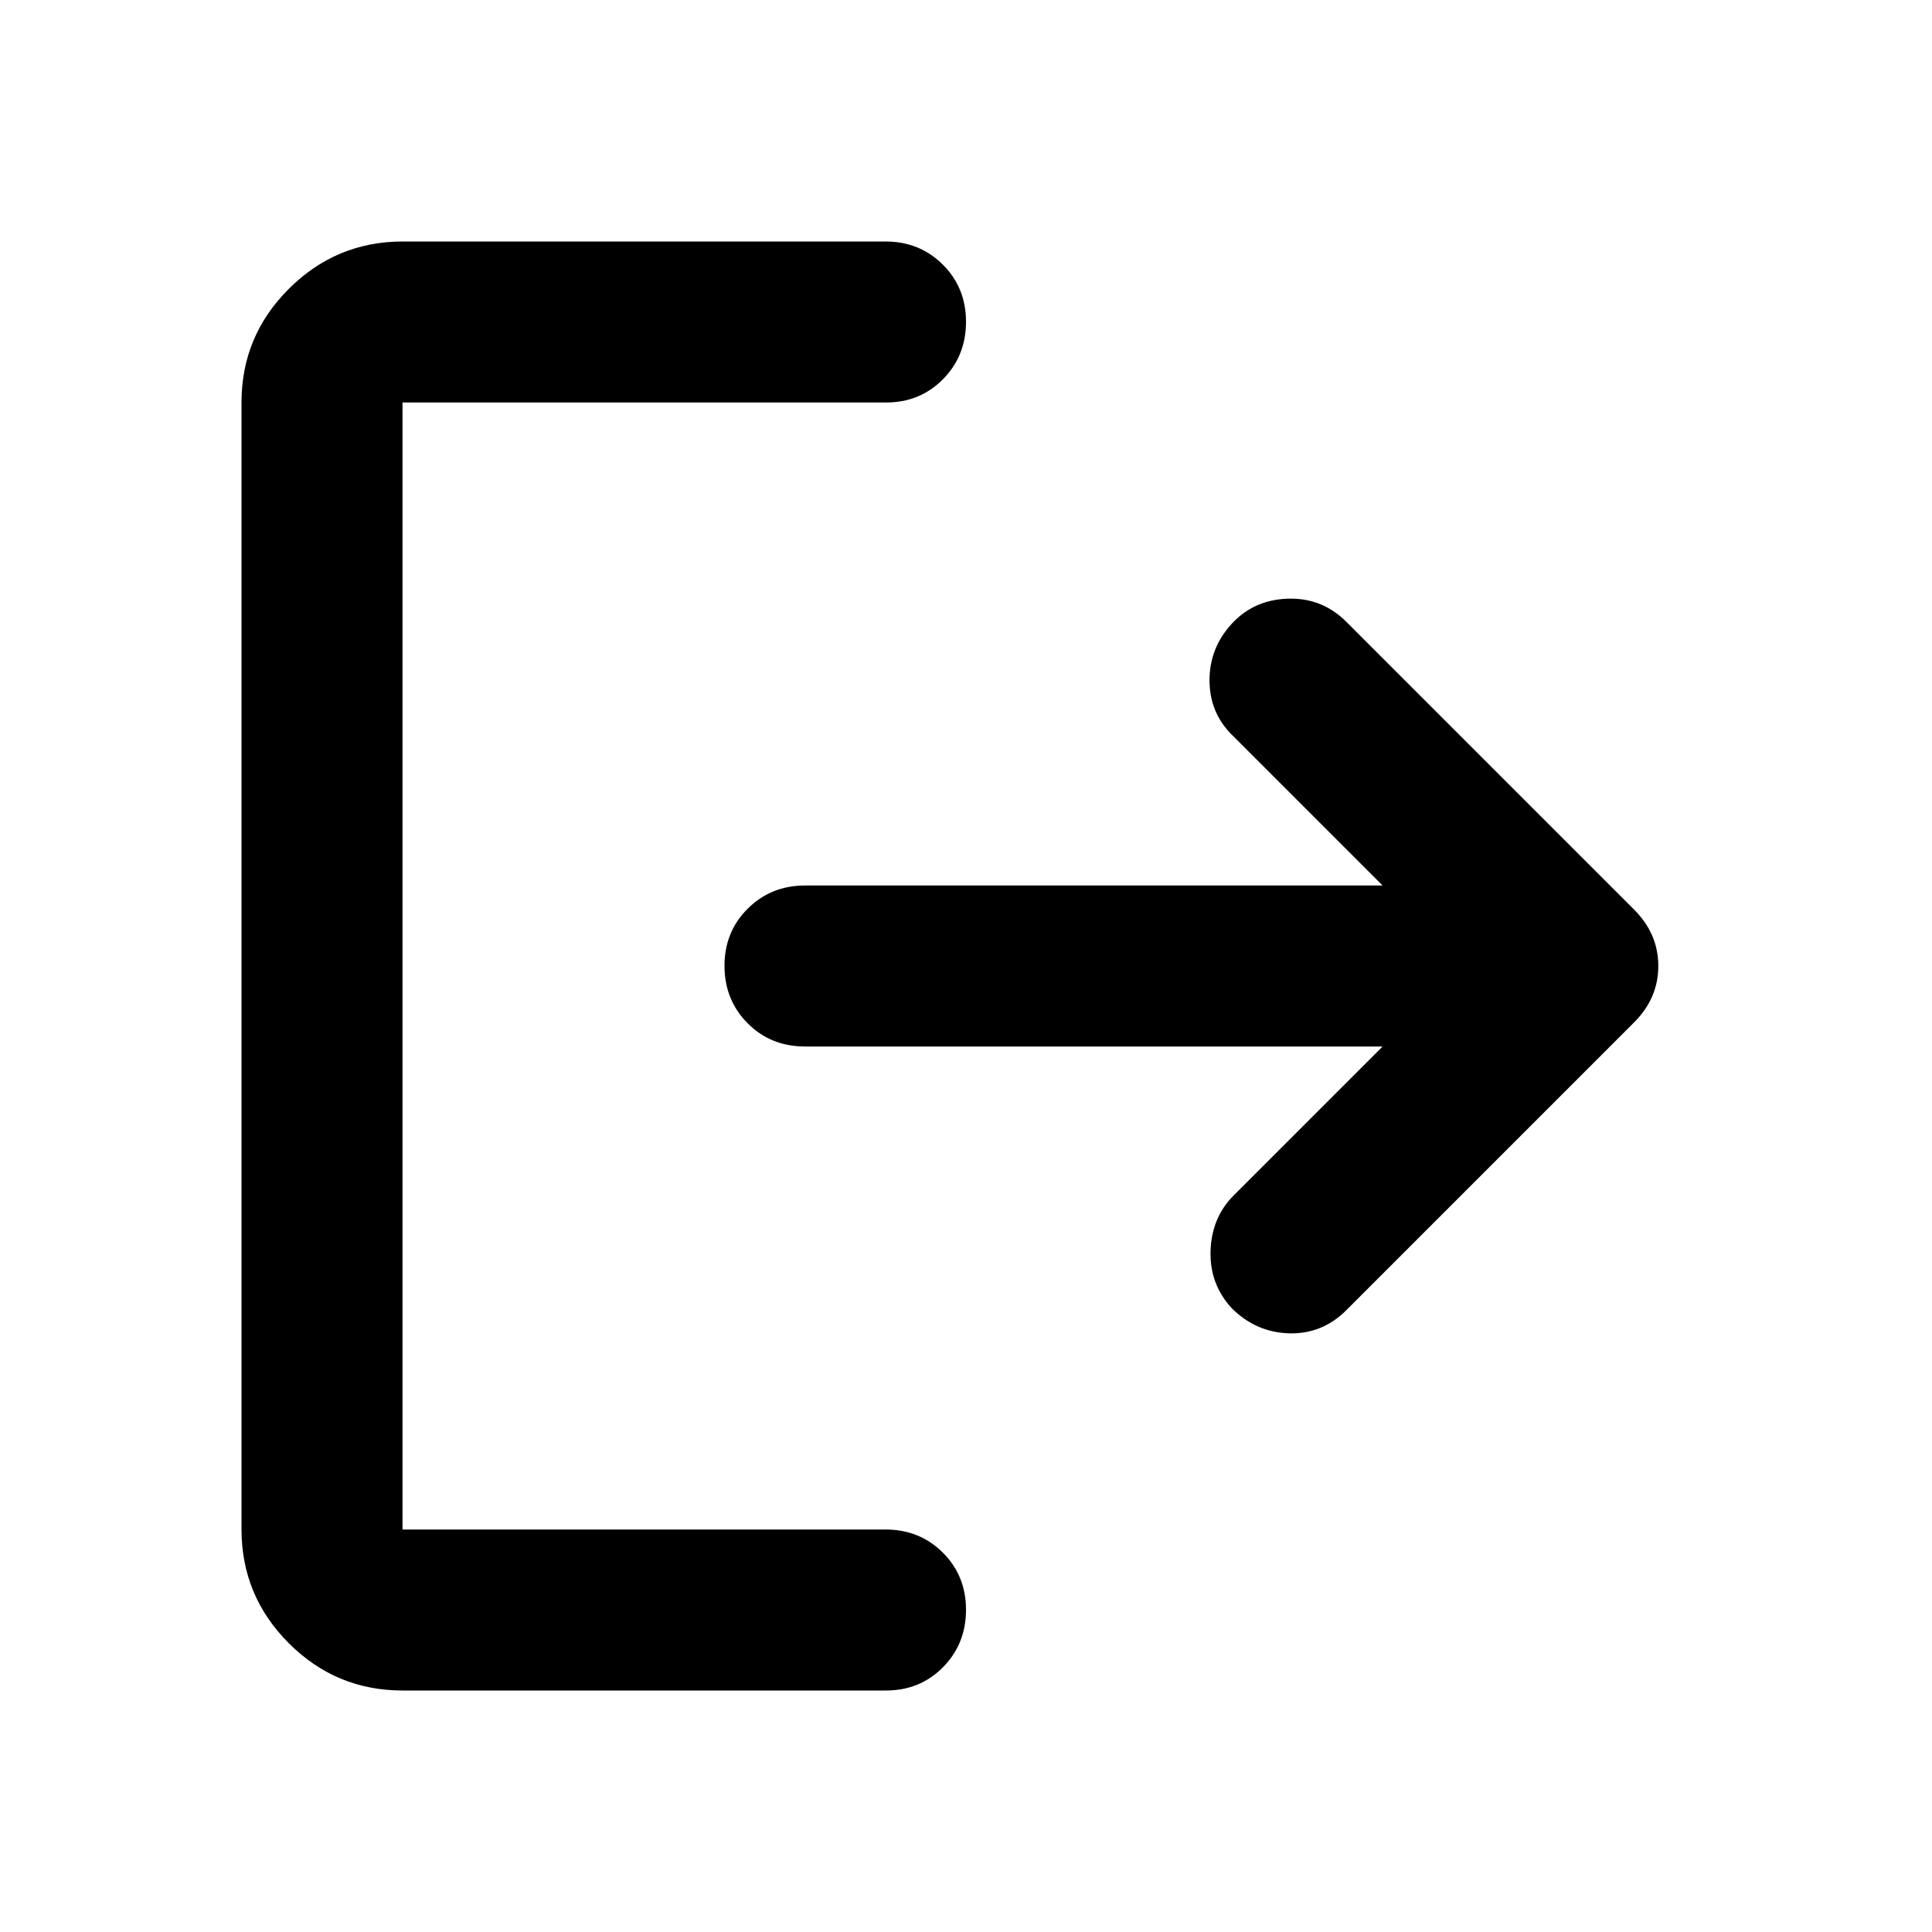
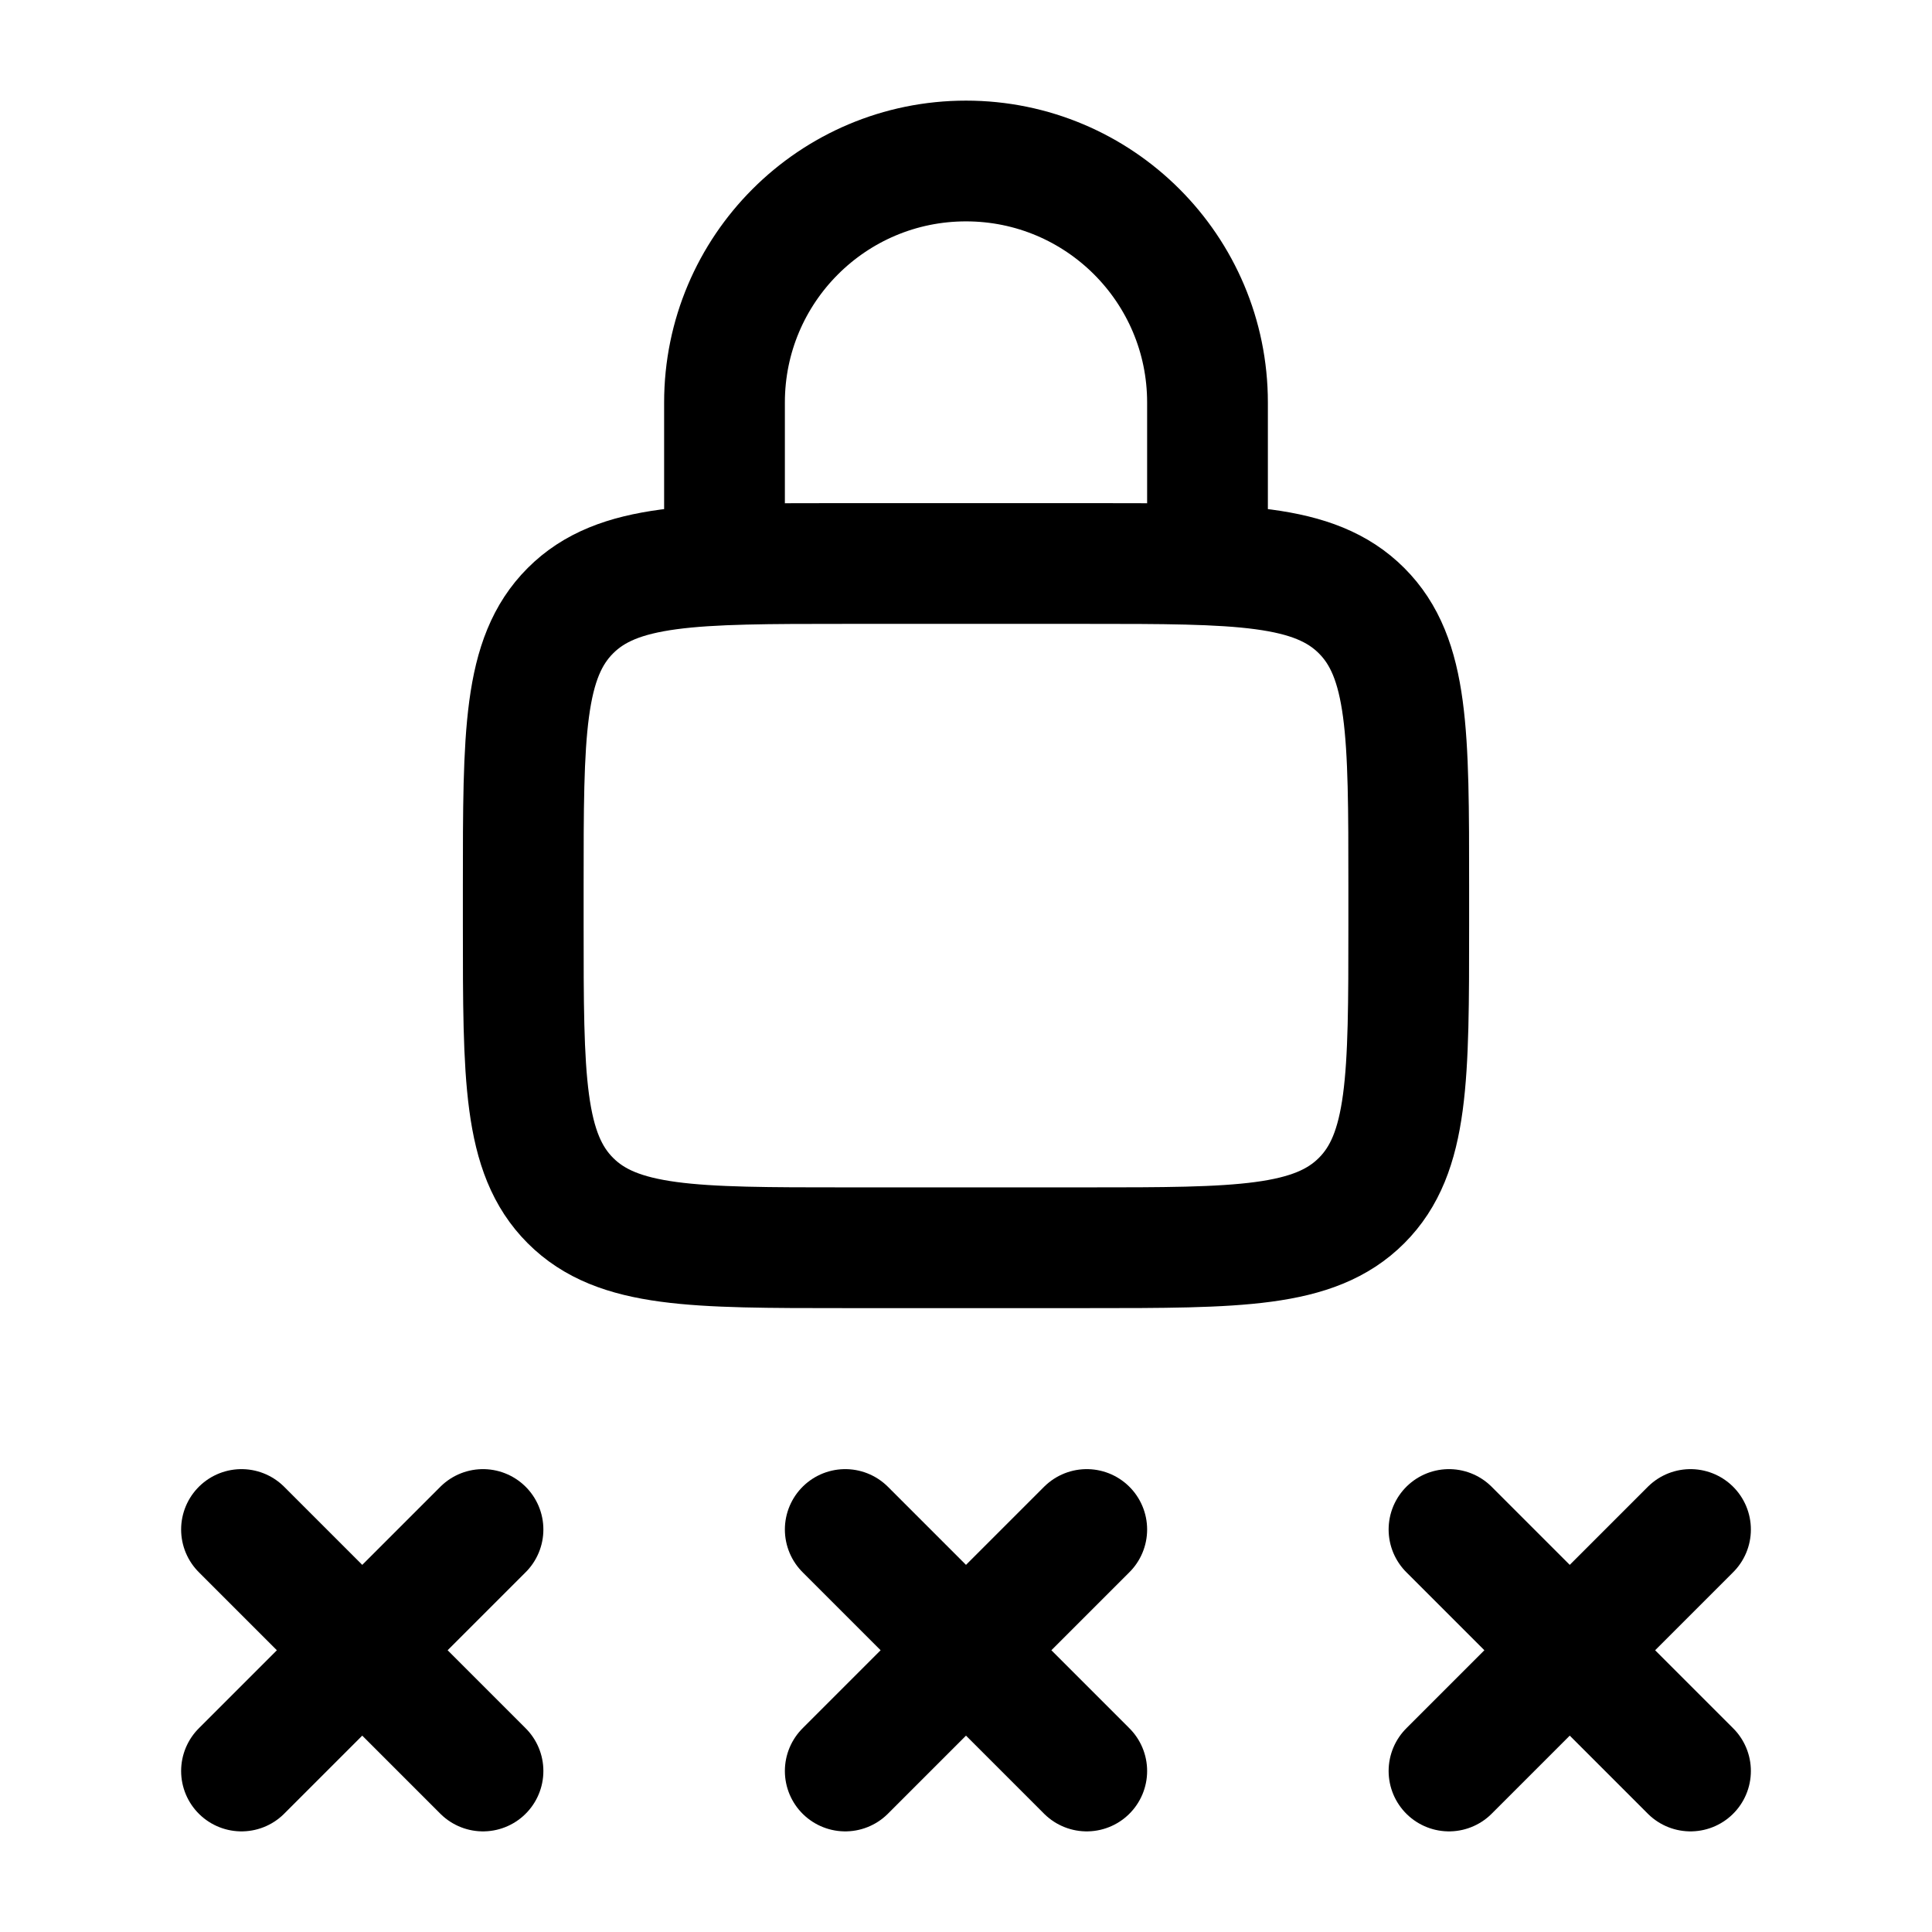
<svg xmlns="http://www.w3.org/2000/svg" width="24" height="24" viewBox="0 0 24 24">
-   <path fill="#000000" d="M5 21q-.825 0-1.412-.587T3 19V5q0-.825.588-1.412T5 3h6q.425 0 .713.288T12 4t-.288.713T11 5H5v14h6q.425 0 .713.288T12 20t-.288.713T11 21zm12.175-8H10q-.425 0-.712-.288T9 12t.288-.712T10 11h7.175L15.3 9.125q-.275-.275-.275-.675t.275-.7t.7-.313t.725.288L20.3 11.3q.3.3.3.7t-.3.7l-3.575 3.575q-.3.3-.712.288t-.713-.313q-.275-.3-.262-.712t.287-.688z" />
+   <path fill="none" stroke="currentColor" stroke-linecap="round" stroke-linejoin="round" stroke-width="1.5" d="M13.5 7h-3c-1.886 0-2.828 0-3.414.586S6.5 9.114 6.5 11v.5c0 1.886 0 2.828.586 3.414s1.528.586 3.414.586h3c1.886 0 2.828 0 3.414-.586s.586-1.528.586-3.414V11c0-1.886 0-2.828-.586-3.414S15.386 7 13.5 7M9 7V5a3 3 0 1 1 6 0v2m-1.5 12l-3 3m0-3l3 3m7.5-3l-3 3m0-3l3 3M6 19l-3 3m0-3l3 3" />
</svg>
